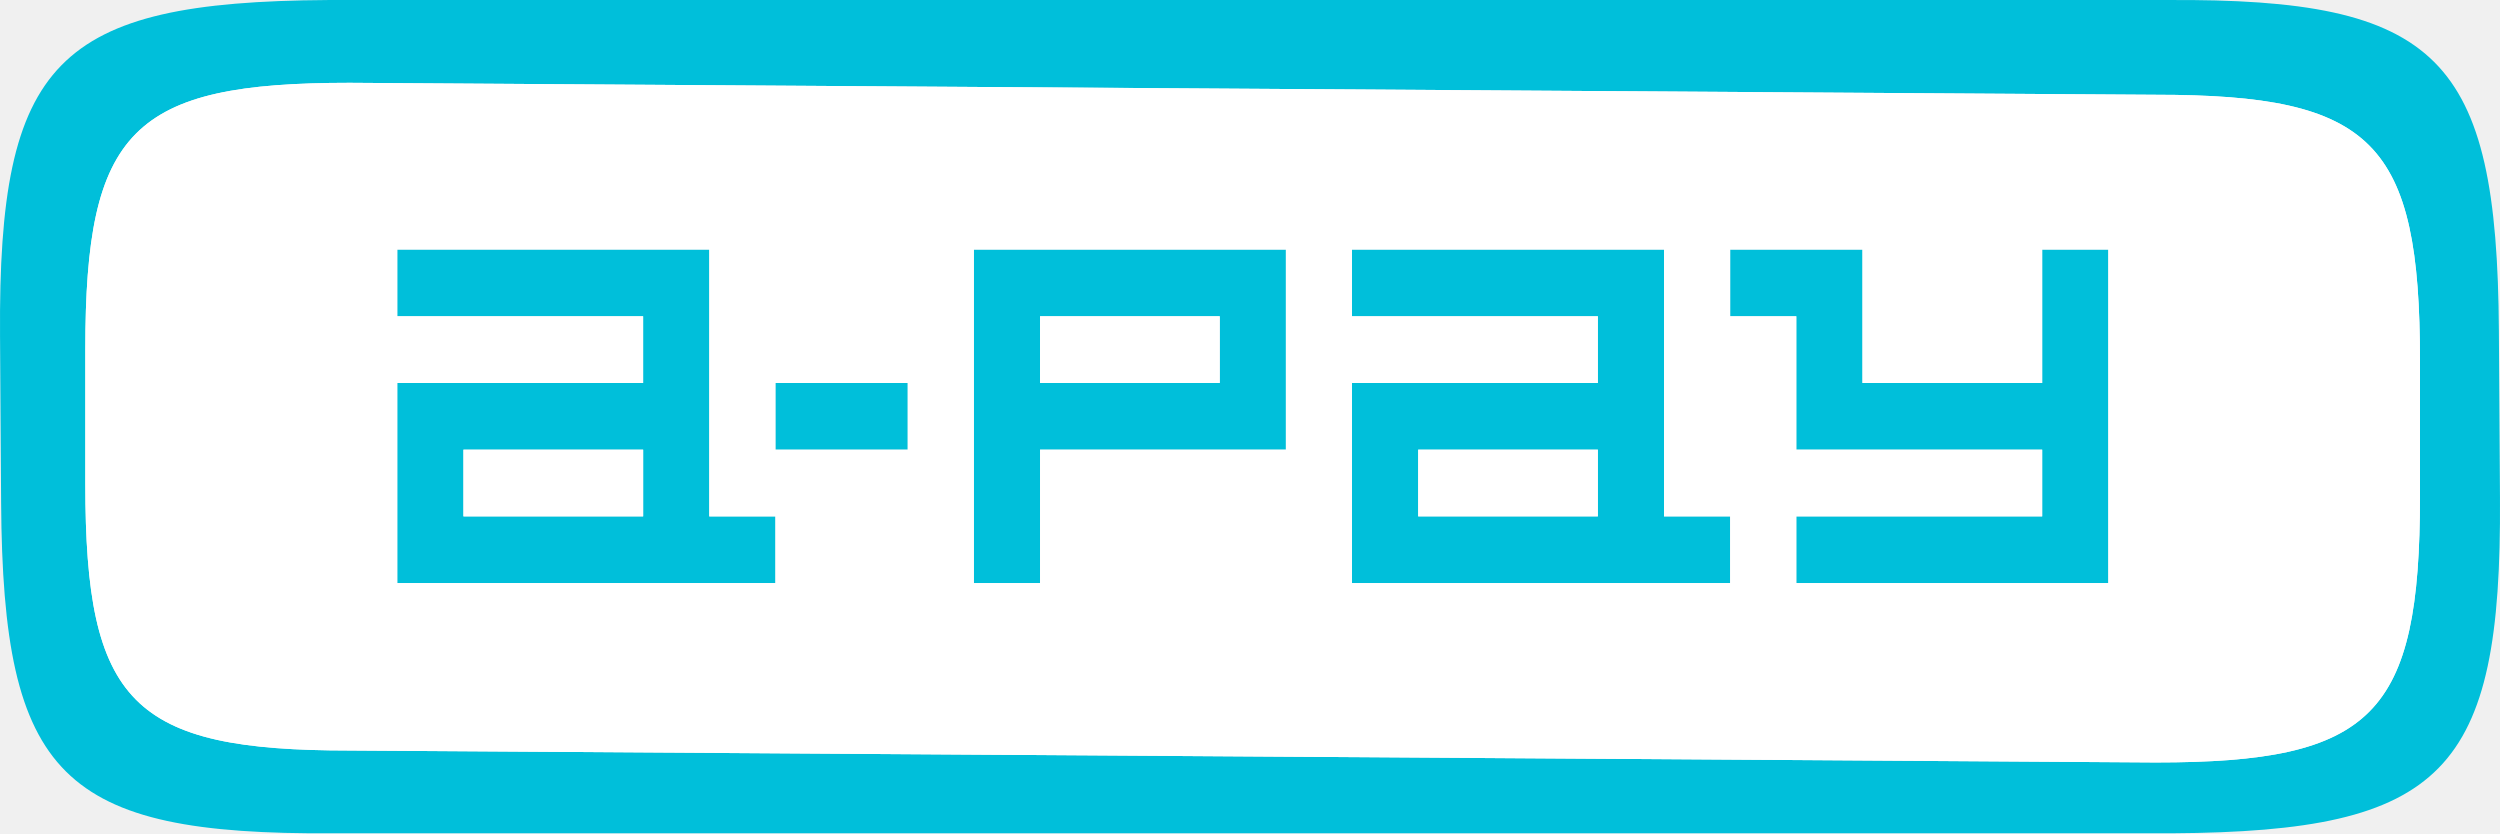
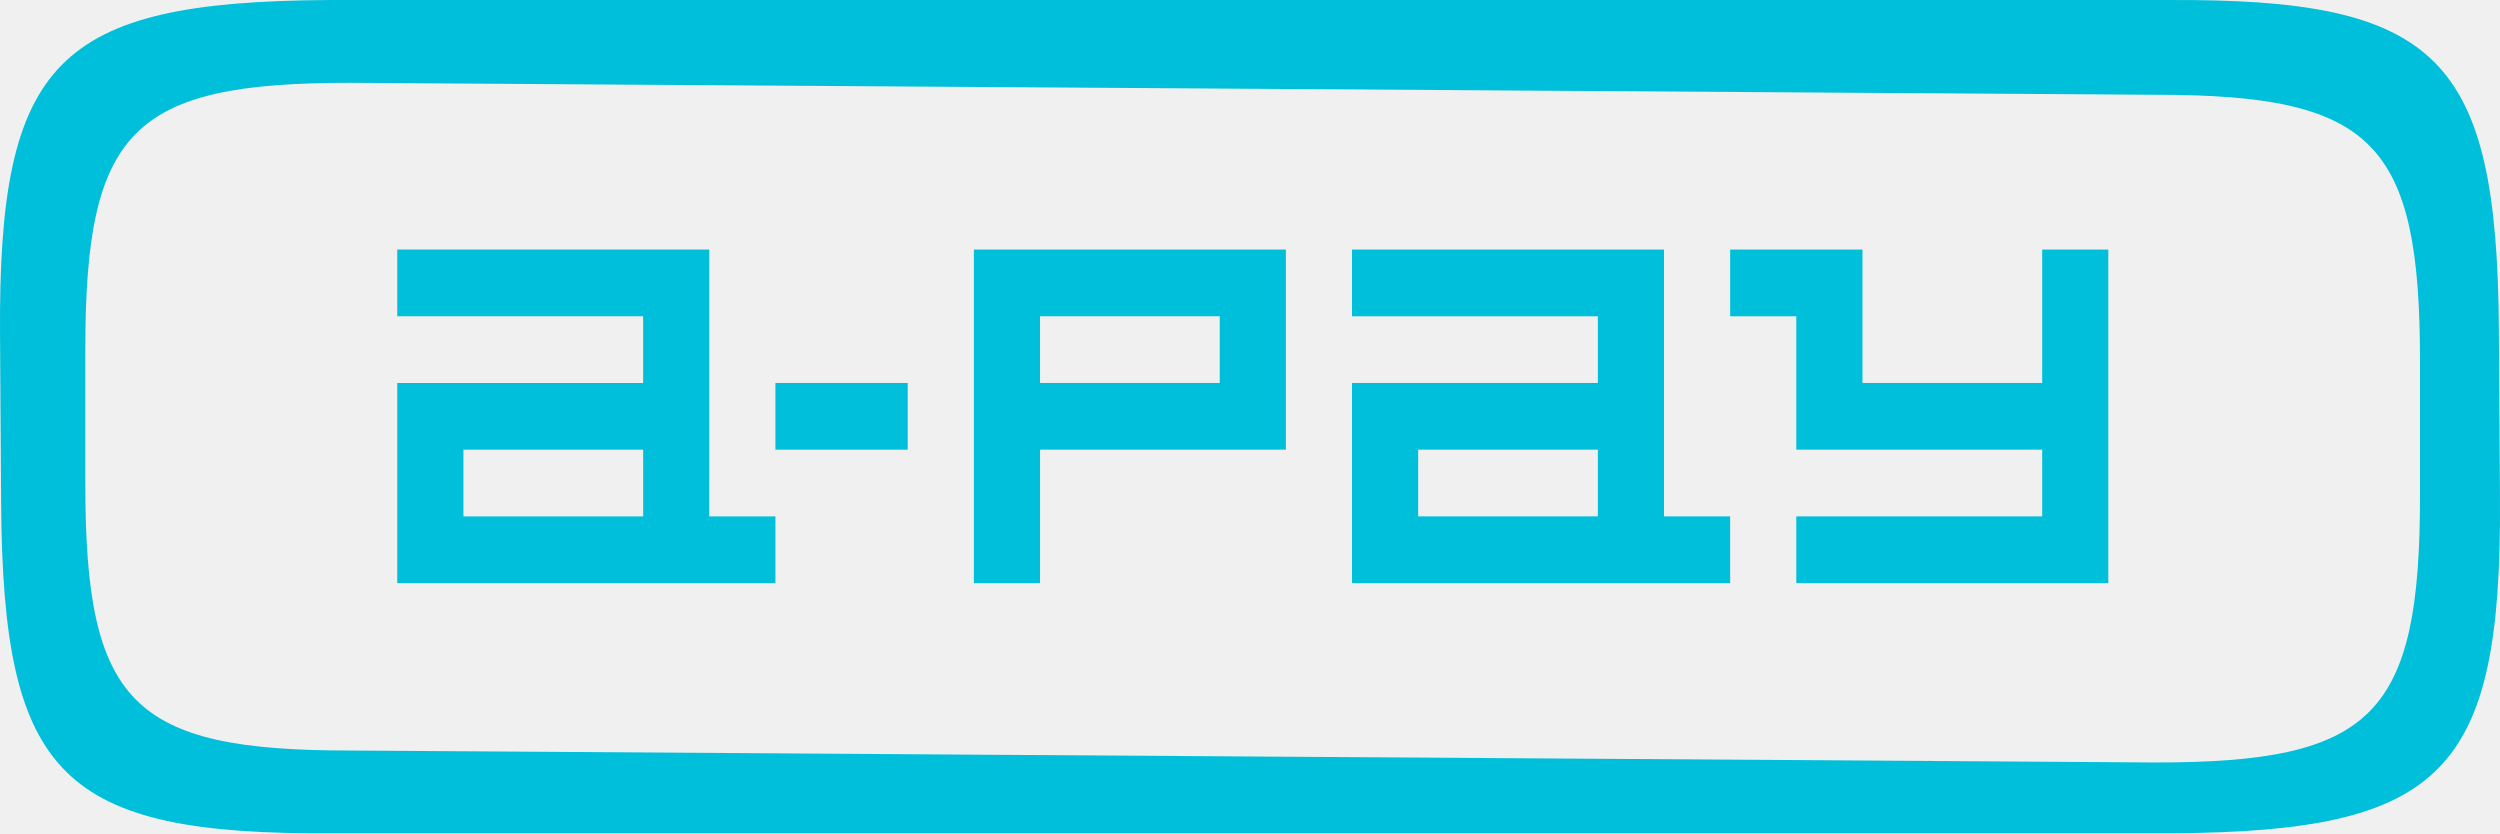
<svg xmlns="http://www.w3.org/2000/svg" width="96" height="32" viewBox="0 0 96 32" fill="none">
  <path fill-rule="evenodd" clip-rule="evenodd" d="M12.586 0.001C2.156 0.069 -0.066 2.338 0.001 12.857L0.043 19.307C0.11 29.826 2.36 32.066 12.791 31.998H83.414C93.844 31.931 96.066 29.661 95.999 19.143L95.957 12.692C95.89 2.174 93.639 -0.066 83.209 0.001H12.586ZM13.426 3.18C5.068 3.18 3.276 4.987 3.276 13.415V18.584C3.276 27.014 5.068 28.82 13.426 28.82L82.778 29.279C91.136 29.279 92.928 27.472 92.928 19.043V13.874C92.928 5.445 91.136 3.639 82.778 3.639L13.426 3.18Z" fill="#00BFDA" />
  <path d="M34.857 14.706H29.776V17.268H34.857V14.706Z" fill="#00BFDA" />
  <path d="M27.237 9.583H15.255V12.145H24.696V14.706H15.255V22.391H17.796H29.776V19.829H27.236L27.237 9.583ZM17.796 19.829V17.267H24.697V19.829H17.796Z" fill="#00BFDA" />
  <path d="M78.42 9.583V14.706H71.519V9.583H71.51H66.438V12.145H68.978V17.267H78.42V19.829H68.978V22.391H80.959V9.583H78.42Z" fill="#00BFDA" />
  <path fill-rule="evenodd" clip-rule="evenodd" d="M63.898 9.583H51.917V12.145H61.358V14.706H51.917V22.391H66.438V19.829H63.898L63.898 9.583ZM54.458 17.267V19.829H61.358V17.267H54.458Z" fill="#00BFDA" />
  <path fill-rule="evenodd" clip-rule="evenodd" d="M37.397 9.583V22.391H39.938V17.267H49.378V9.583H37.397ZM39.937 14.706H46.838V12.144H39.937V14.706Z" fill="#00BFDA" />
-   <path d="M46.838 14.706H39.937V12.144H46.838V14.706Z" fill="white" />
-   <path d="M54.458 19.829V17.267H61.358V19.829H54.458Z" fill="white" />
-   <path d="M17.796 19.829V17.267H24.697V19.829H17.796Z" fill="white" />
-   <path fill-rule="evenodd" clip-rule="evenodd" d="M3.276 13.415C3.276 4.987 5.068 3.18 13.426 3.18L82.778 3.639C91.136 3.639 92.928 5.445 92.928 13.874V19.043C92.928 27.472 91.136 29.279 82.778 29.279L13.426 28.82C5.068 28.82 3.276 27.014 3.276 18.584V13.415ZM34.857 14.706H29.776V17.268H34.857V14.706ZM15.255 9.583H27.237L27.236 19.829H29.776V22.391H17.796H15.255V14.706H24.696V12.145H15.255V9.583ZM51.917 9.583H63.898L63.898 19.829H66.438V22.391H51.917V14.706H61.358V12.145H51.917V9.583ZM78.42 14.706V9.583H80.959V22.391H68.978V19.829H78.42V17.267H68.978V12.145H66.438V9.583H71.51H71.519V14.706H78.42ZM37.397 22.391V9.583H49.378V17.267H39.938V22.391H37.397Z" fill="white" />
+   <path d="M46.838 14.706H39.937V12.144H46.838V14.706Z" fill="none" />
+   <path d="M54.458 19.829V17.267H61.358V19.829H54.458Z" fill="none" />
+   <path d="M17.796 19.829V17.267H24.697V19.829H17.796Z" fill="none" />
+   <path fill-rule="evenodd" clip-rule="evenodd" d="M3.276 13.415C3.276 4.987 5.068 3.18 13.426 3.18L82.778 3.639C91.136 3.639 92.928 5.445 92.928 13.874V19.043C92.928 27.472 91.136 29.279 82.778 29.279L13.426 28.82C5.068 28.82 3.276 27.014 3.276 18.584V13.415ZM34.857 14.706H29.776V17.268H34.857V14.706ZM15.255 9.583H27.237L27.236 19.829H29.776V22.391H17.796H15.255V14.706H24.696V12.145H15.255V9.583ZM51.917 9.583H63.898L63.898 19.829H66.438V22.391H51.917V14.706H61.358V12.145H51.917V9.583ZM78.42 14.706V9.583H80.959V22.391H68.978V19.829H78.42V17.267H68.978V12.145H66.438V9.583H71.51H71.519V14.706H78.42ZM37.397 22.391V9.583H49.378V17.267H39.938V22.391H37.397Z" fill="none" />
</svg>
